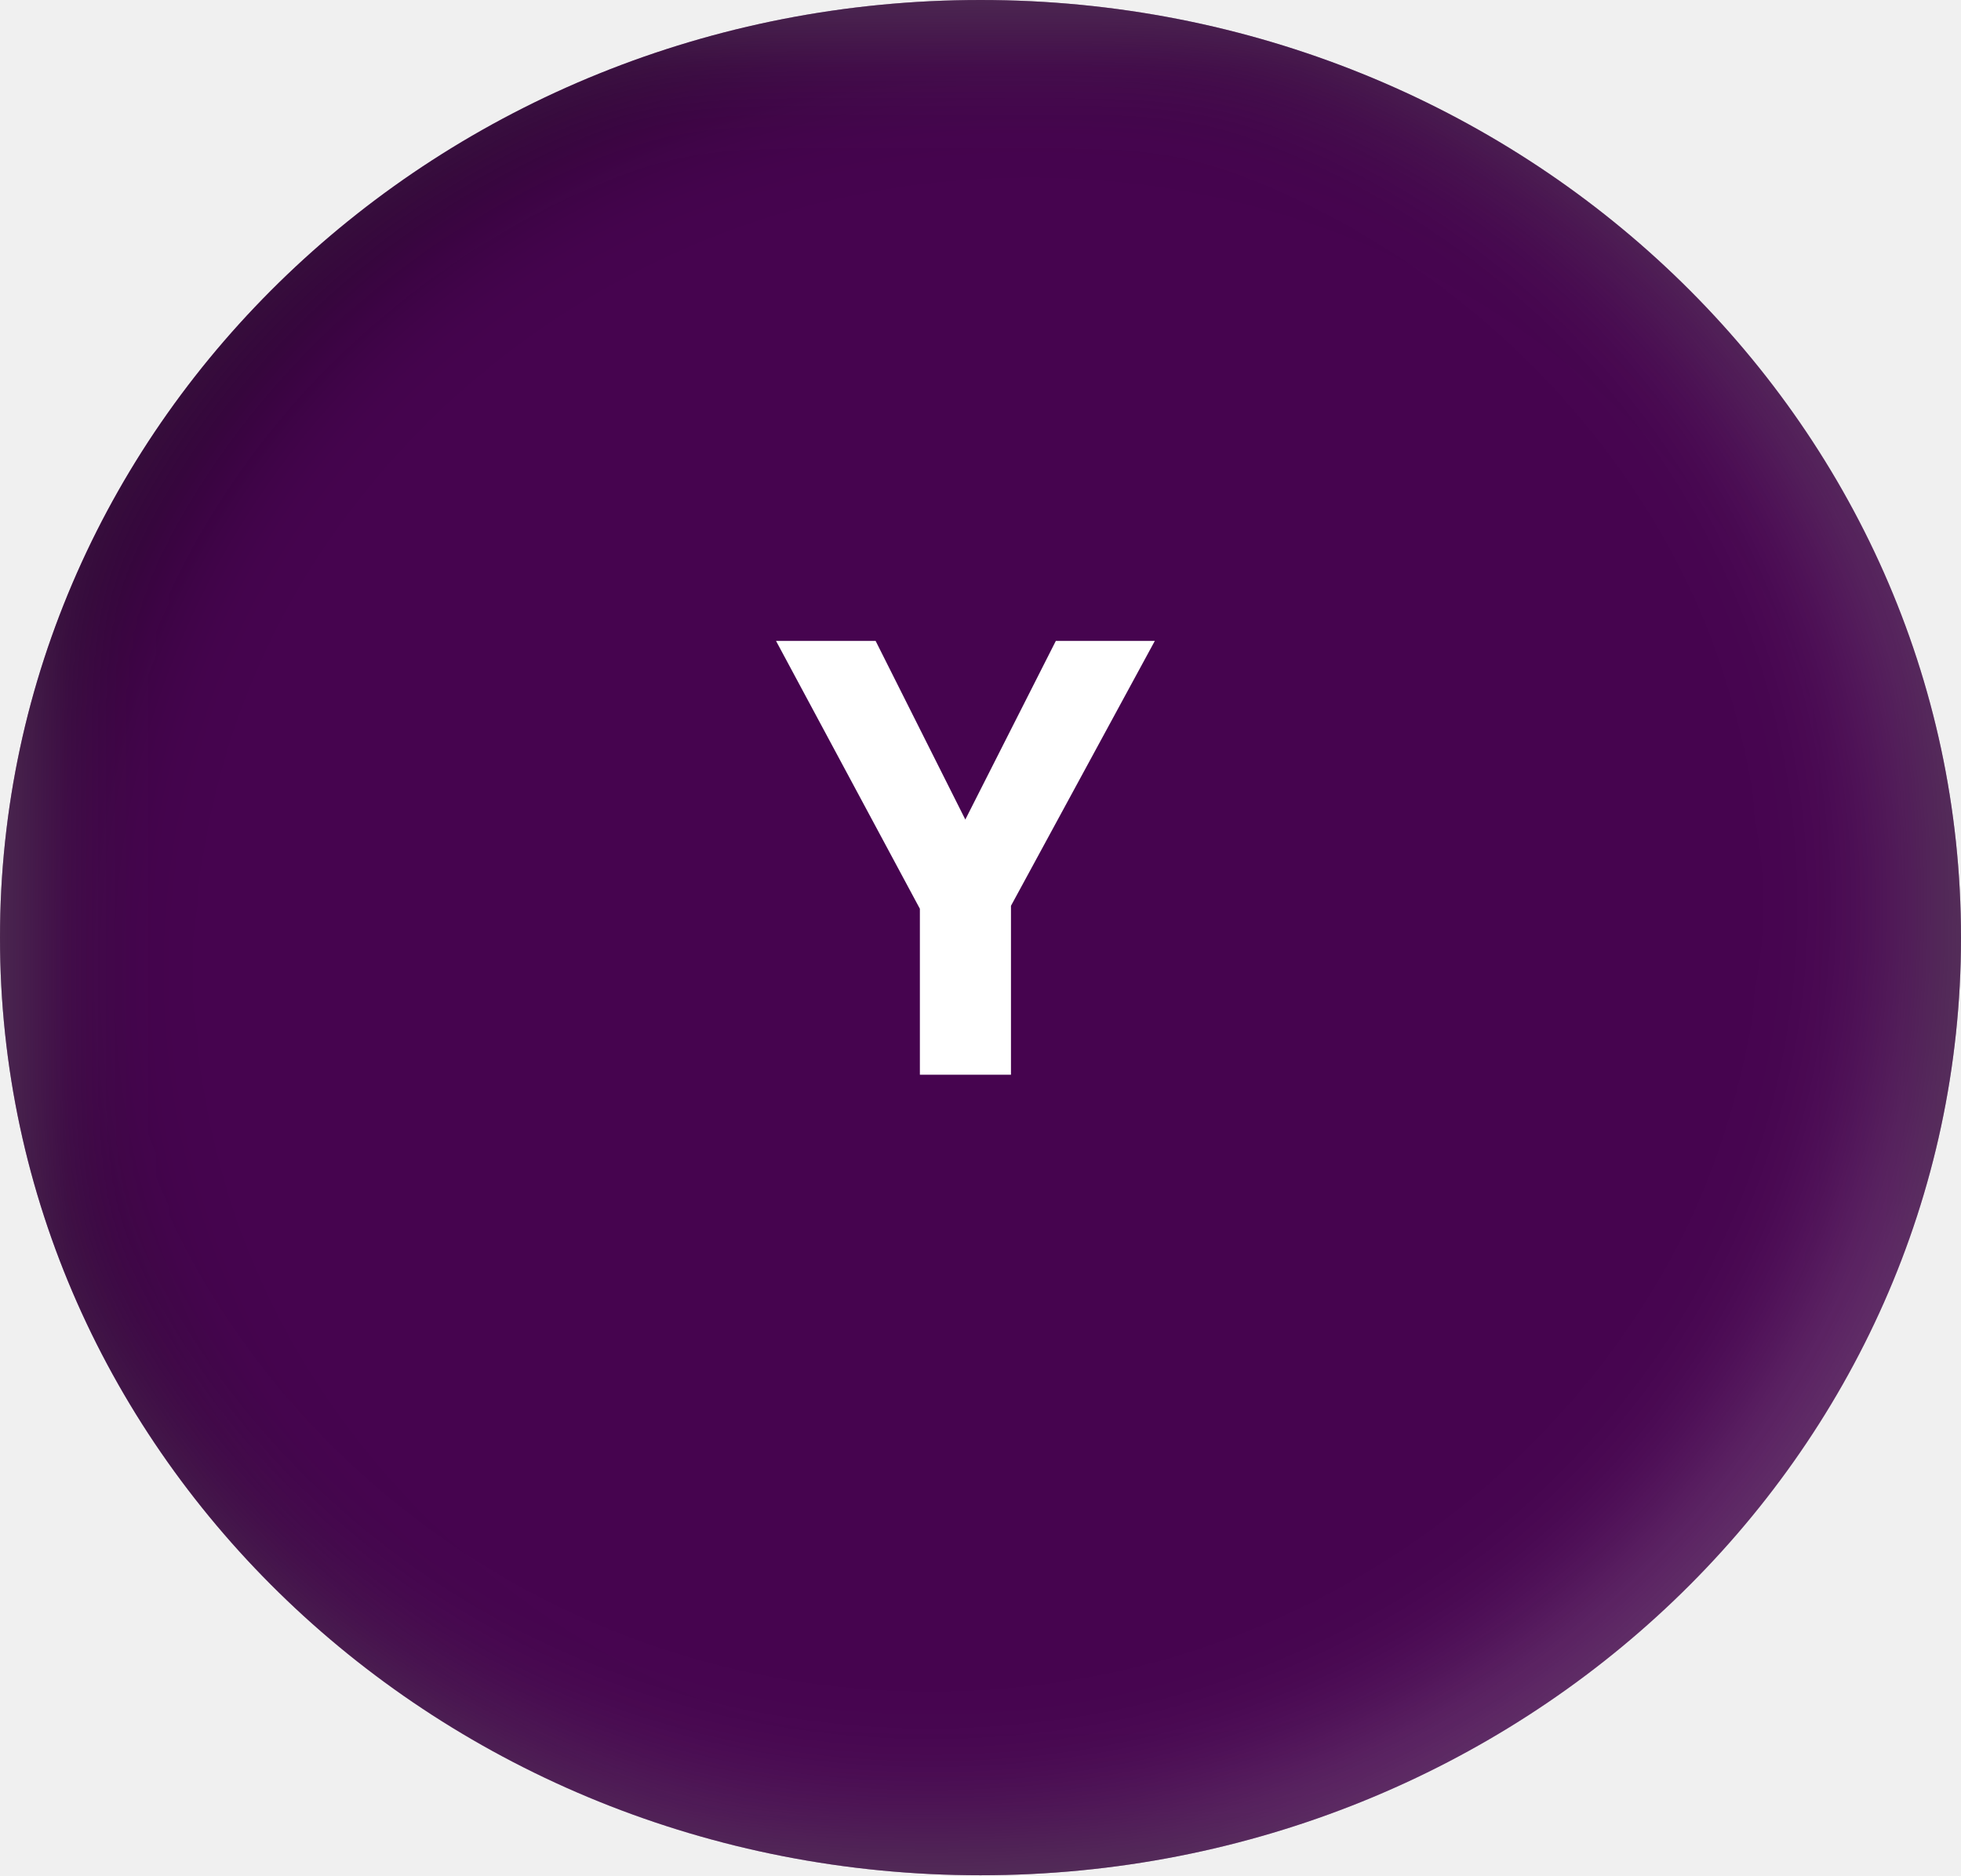
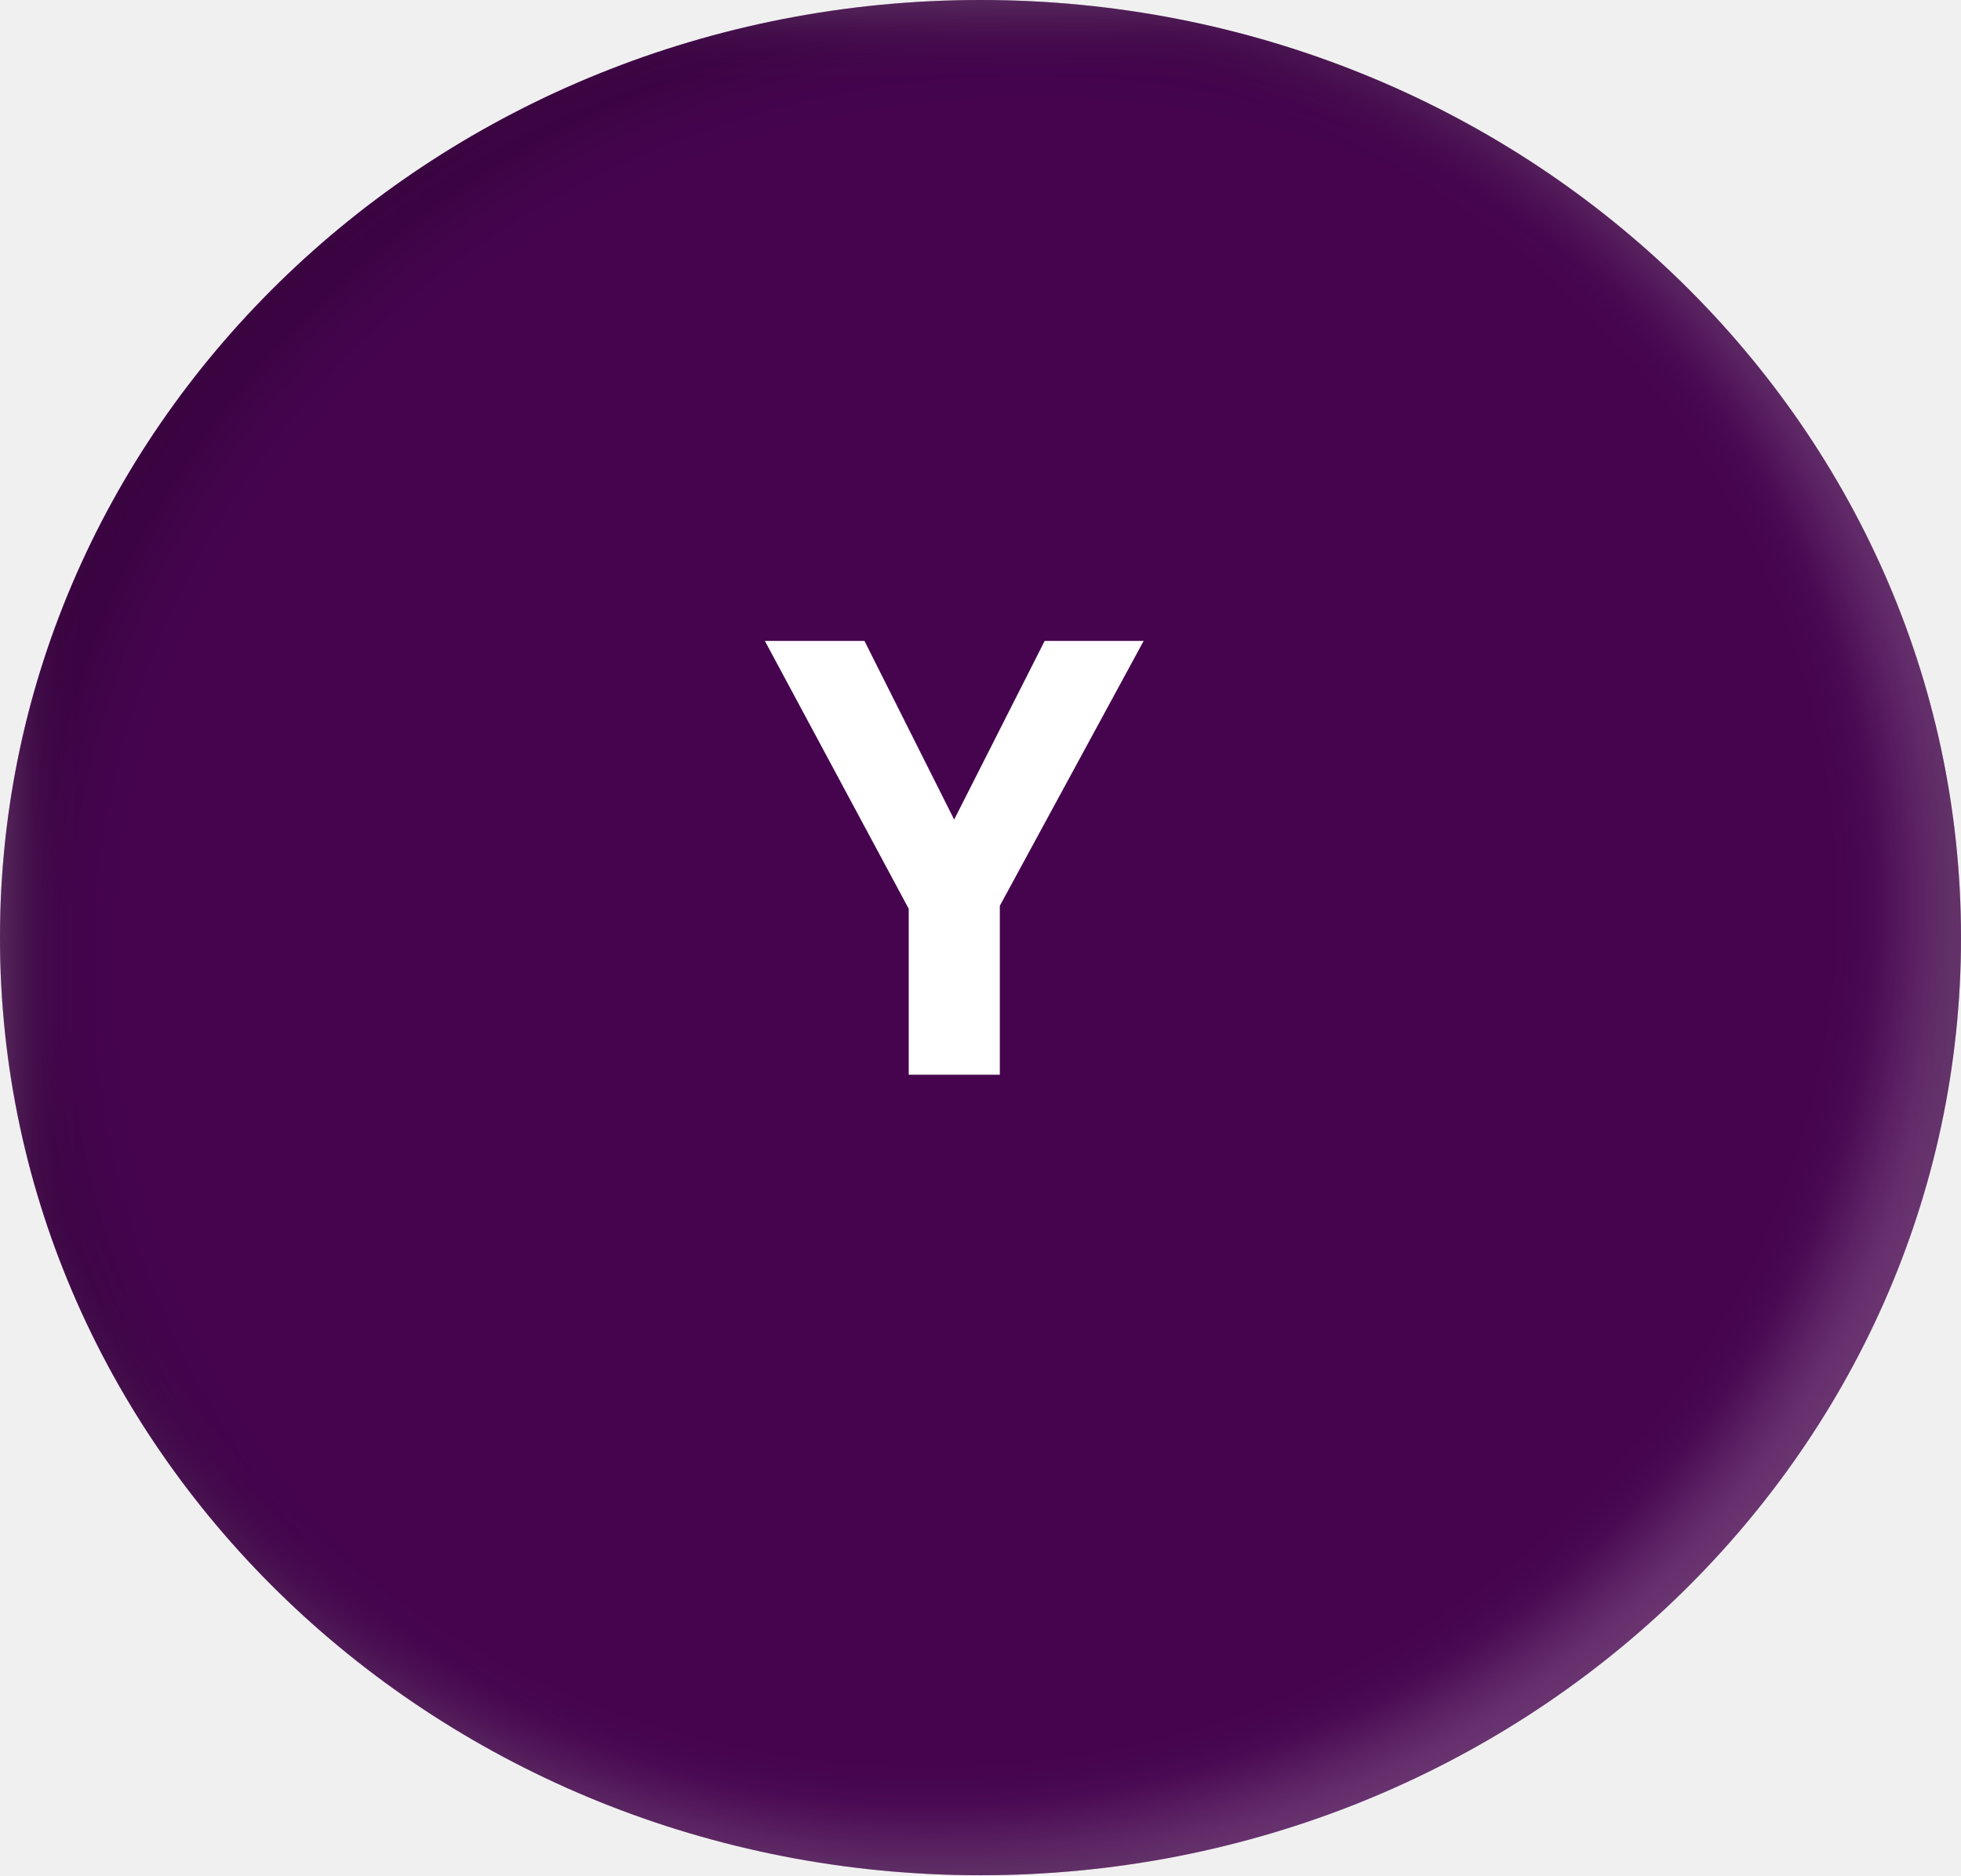
<svg xmlns="http://www.w3.org/2000/svg" style="isolation:isolate" viewBox="1026.533 360.237 118.626 113.455" width="118.626pt" height="113.455pt">
  <g>
    <defs>
-       <filter id="1ghwbTHuGIxccONBH0olZAbYCaGg9Ih1" x="-200%" y="-200%" width="400%" height="400%" filterUnits="objectBoundingBox" color-interpolation-filters="sRGB">
+       <filter id="ycrXOGHBHpF3UpCs77k1vpW7pG9bbz3t" x="-200%" y="-200%" width="400%" height="400%" filterUnits="objectBoundingBox" color-interpolation-filters="sRGB">
        <feOffset in="SourceGraphic" dx="3" dy="2" />
-         <feGaussianBlur stdDeviation="4.294" result="pf_100_offsetBlur" />
+         <feGaussianBlur stdDeviation="2.147" result="pf_100_offsetBlur" />
        <feComposite in="SourceGraphic" in2="pf_100_offsetBlur" result="pf_100_inverse" operator="out" />
-         <feFlood flood-color="#000000" flood-opacity="0.43" result="pf_100_color" />
+         <feFlood flood-color="#000000" flood-opacity="0.2" result="pf_100_color" />
        <feComposite in="pf_100_color" in2="pf_100_inverse" operator="in" result="pf_100_shadow" />
-         <feComposite in="pf_100_shadow" in2="SourceGraphic" operator="over" result="_out_tCwb9rY72qbQ9iGLNGZtb7EsmXXnR1Pl" />
-         <feOffset in="_out_tCwb9rY72qbQ9iGLNGZtb7EsmXXnR1Pl" dx="-3" dy="-2" />
-         <feGaussianBlur stdDeviation="4.294" result="pf_101_offsetBlur" />
-         <feComposite in="_out_tCwb9rY72qbQ9iGLNGZtb7EsmXXnR1Pl" in2="pf_101_offsetBlur" result="pf_101_inverse" operator="out" />
+         <feComposite in="pf_100_shadow" in2="SourceGraphic" operator="over" result="_out_FD8Vz7NrIBpC9k0GWh6xJr1ctGB2zdvy" />
+         <feOffset in="_out_FD8Vz7NrIBpC9k0GWh6xJr1ctGB2zdvy" dx="-3" dy="-2" />
+         <feGaussianBlur stdDeviation="2.147" result="pf_101_offsetBlur" />
+         <feComposite in="_out_FD8Vz7NrIBpC9k0GWh6xJr1ctGB2zdvy" in2="pf_101_offsetBlur" result="pf_101_inverse" operator="out" />
        <feFlood flood-color="#FFFFFF" flood-opacity="0.2" result="pf_101_color" />
        <feComposite in="pf_101_color" in2="pf_101_inverse" operator="in" result="pf_101_shadow" />
-         <feComposite in="pf_101_shadow" in2="_out_tCwb9rY72qbQ9iGLNGZtb7EsmXXnR1Pl" operator="over" result="_out_GadxP2tnARVDIiggrOVjLbYkJB27KBZ5" />
+         <feComposite in="pf_101_shadow" in2="_out_FD8Vz7NrIBpC9k0GWh6xJr1ctGB2zdvy" operator="over" result="_out_bq5sWG54ISle01eBqJ3mo43wSE132XAu" />
        <feMerge>
-           <feMergeNode in="_out_GadxP2tnARVDIiggrOVjLbYkJB27KBZ5" />
+           <feMergeNode in="_out_bq5sWG54ISle01eBqJ3mo43wSE132XAu" />
        </feMerge>
      </filter>
    </defs>
-     <g filter="url(#1ghwbTHuGIxccONBH0olZAbYCaGg9Ih1)">
+     <g filter="url(#ycrXOGHBHpF3UpCs77k1vpW7pG9bbz3t)">
      <ellipse vector-effect="non-scaling-stroke" cx="1085.846" cy="416.965" rx="59.313" ry="56.728" fill="rgb(70,4,79)" />
    </g>
-     <text transform="matrix(0.765,0,0,0.766,1073.477,425.261)" style="font-family:'Palanquin Dark';font-weight:700;font-size:48px;font-style:normal;fill:#ffffff;stroke:none;">Y</text>
+     <text transform="matrix(0.765,0,0,0.766,1072.802,425.261)" style="font-family:'Palanquin Dark';font-weight:700;font-size:48px;font-style:normal;fill:#ffffff;stroke:none;">Y</text>
  </g>
</svg>
